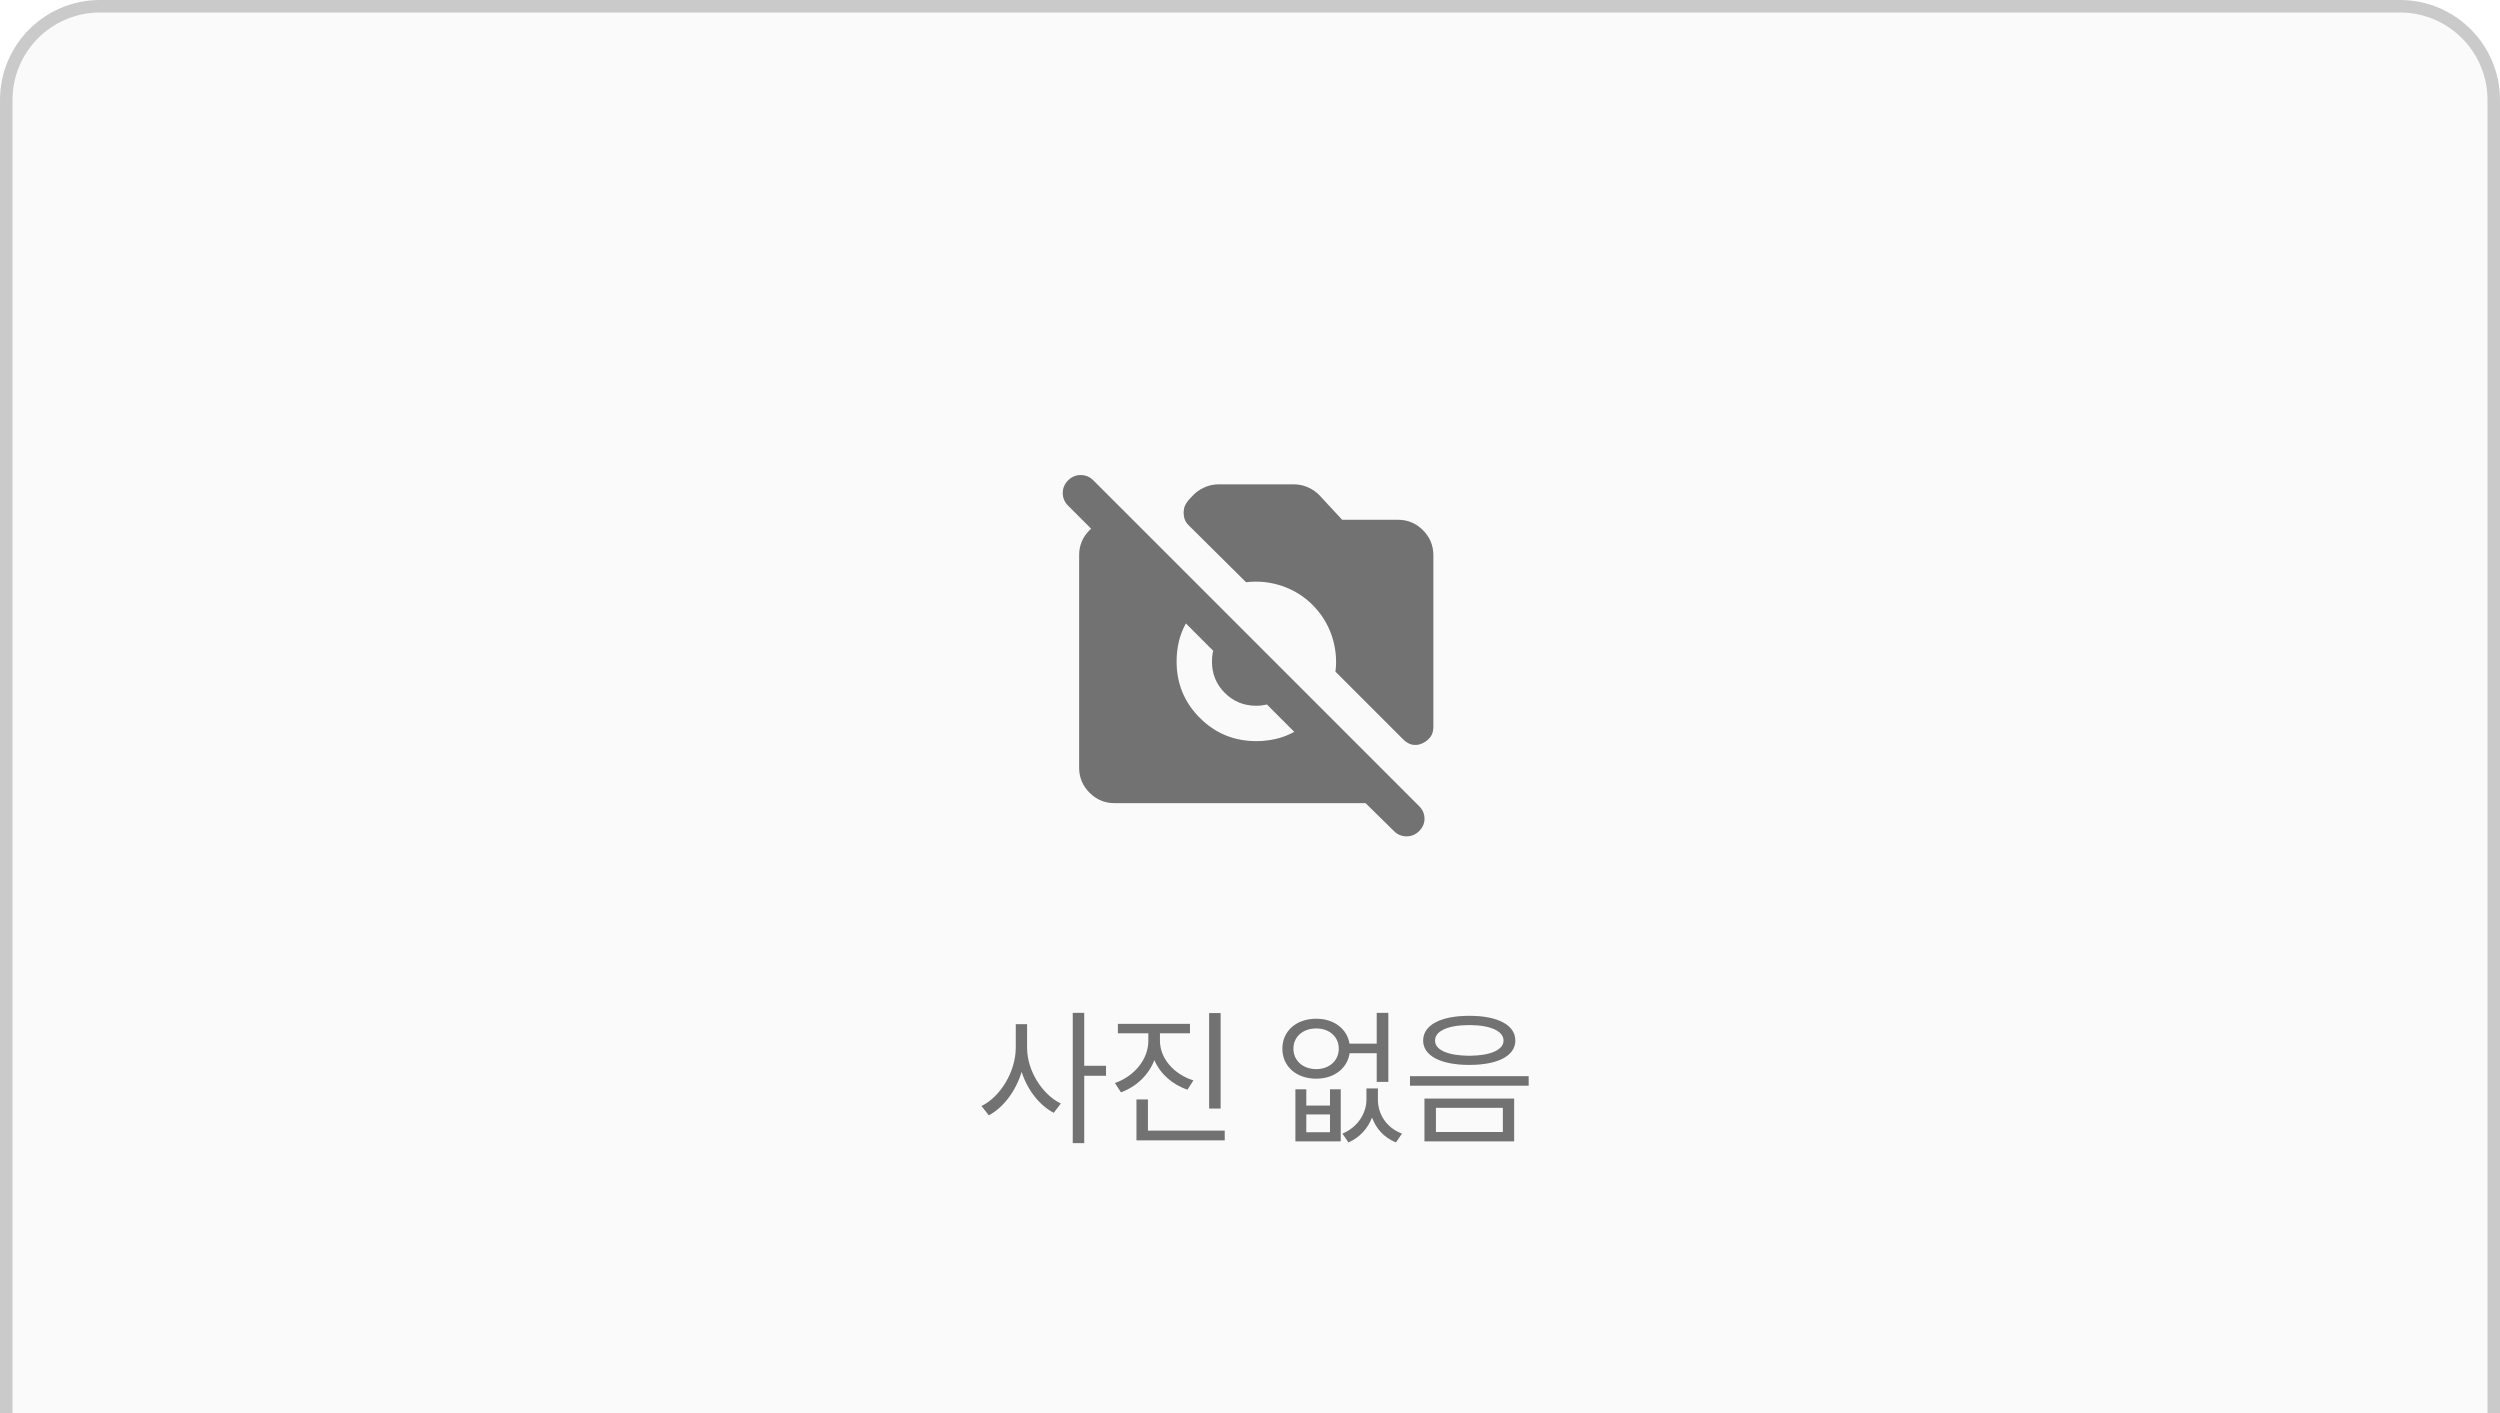
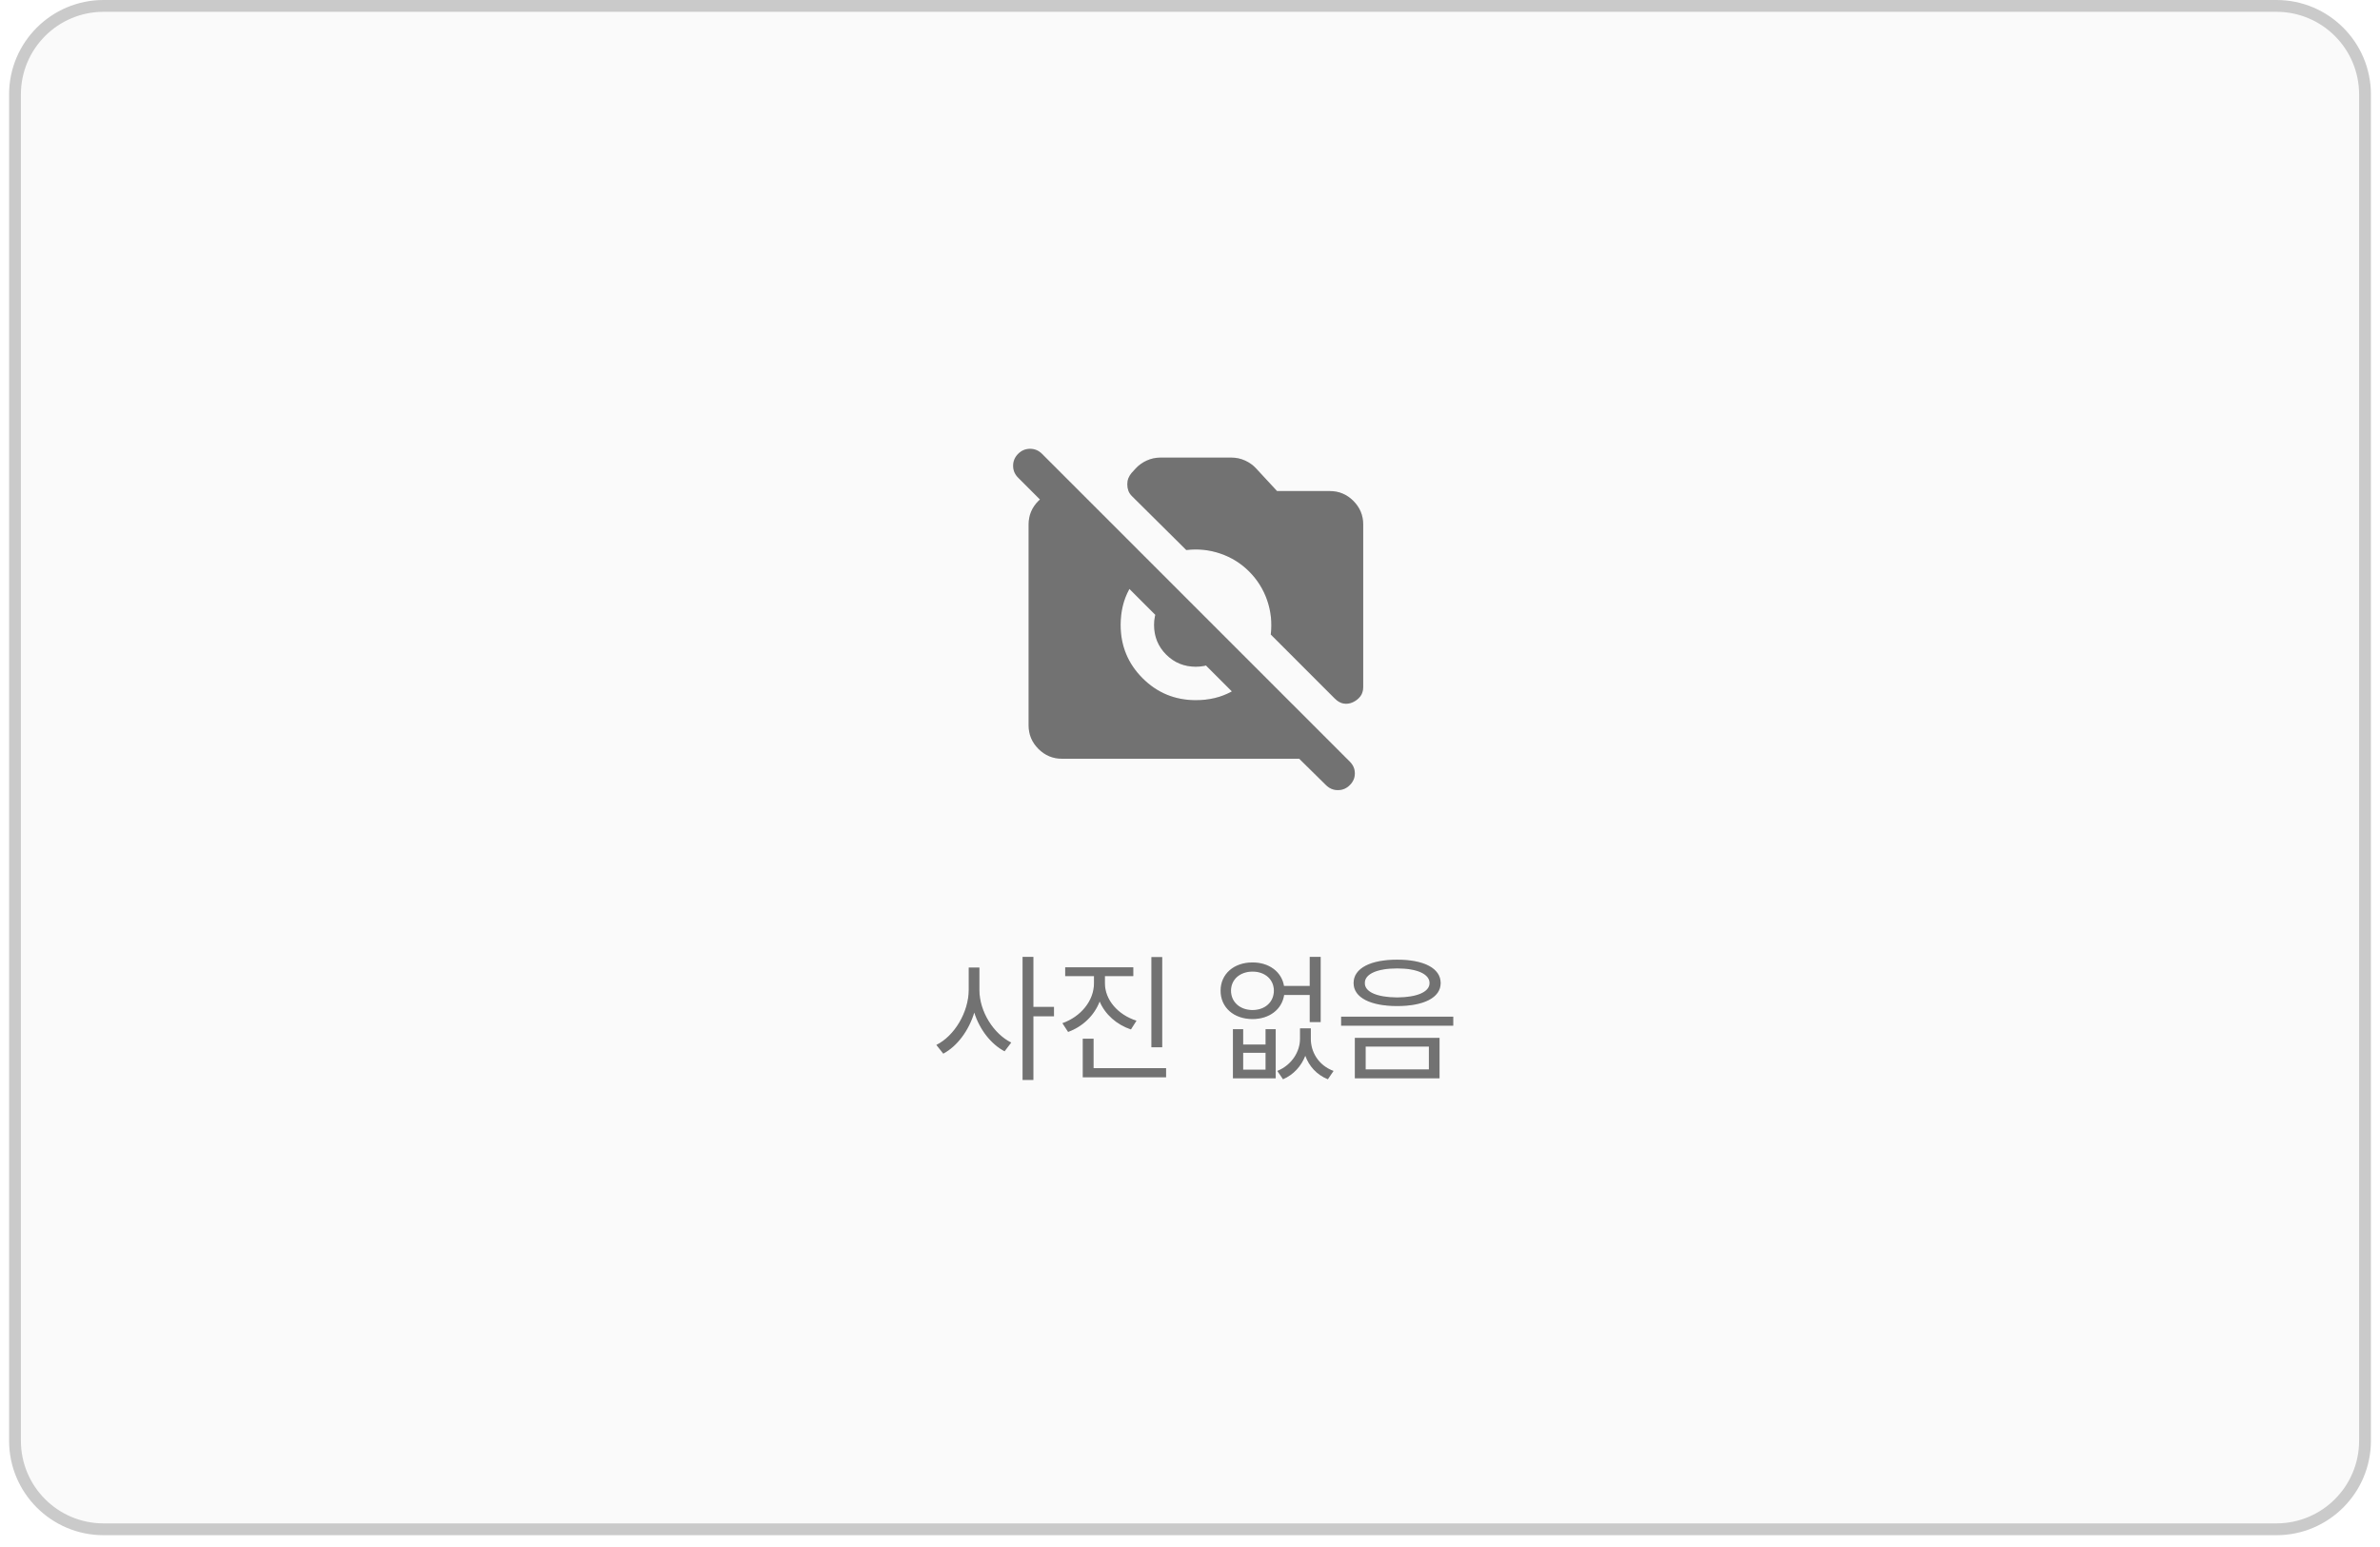
- <svg xmlns="http://www.w3.org/2000/svg" width="200" height="113" viewBox="0 0 200 113" fill="none">
+ <svg xmlns="http://www.w3.org/2000/svg" width="200" height="130" viewBox="0 0 200 131" fill="none">
  <rect x="0.5" y="0.5" width="199" height="129" rx="7.5" fill="#FAFAFA" />
  <rect x="0.5" y="0.5" width="199" height="129" rx="7.5" stroke="#CACACA" />
  <mask id="mask0_7280_1078" style="mask-type:alpha" maskUnits="userSpaceOnUse" x="83" y="34" width="35" height="35">
    <rect x="83.5" y="34.5" width="34" height="34" fill="#D9D9D9" />
  </mask>
  <g mask="url(#mask0_7280_1078)">
    <path d="M111.515 66.481L109.248 64.25H89.167C88.388 64.25 87.721 63.973 87.166 63.418C86.611 62.863 86.333 62.196 86.333 61.417V44.417C86.333 43.638 86.611 42.971 87.166 42.416C87.721 41.861 88.388 41.583 89.167 41.583H90.619V45.621L85.448 40.45C85.165 40.167 85.023 39.83 85.023 39.441C85.023 39.051 85.165 38.715 85.448 38.431C85.731 38.148 86.068 38.006 86.457 38.006C86.847 38.006 87.183 38.148 87.467 38.431L113.533 64.498C113.817 64.781 113.958 65.112 113.958 65.49C113.958 65.868 113.817 66.198 113.533 66.481C113.25 66.765 112.914 66.906 112.524 66.906C112.134 66.906 111.798 66.765 111.515 66.481ZM113.781 59.469C113.522 59.587 113.262 59.622 113.002 59.575C112.742 59.528 112.494 59.386 112.258 59.15L106.84 53.731C106.958 52.74 106.857 51.778 106.539 50.845C106.22 49.912 105.706 49.092 104.998 48.383C104.313 47.699 103.505 47.197 102.572 46.878C101.639 46.559 100.677 46.459 99.686 46.577L95.081 42.008C94.94 41.867 94.839 41.713 94.78 41.548C94.721 41.383 94.692 41.206 94.692 41.017C94.692 40.828 94.721 40.657 94.78 40.503C94.839 40.35 94.928 40.202 95.046 40.06L95.4 39.671C95.66 39.388 95.973 39.163 96.339 38.998C96.704 38.833 97.088 38.75 97.49 38.75H103.51C103.912 38.75 104.296 38.833 104.661 38.998C105.027 39.163 105.34 39.388 105.6 39.671L107.371 41.583H111.833C112.613 41.583 113.28 41.861 113.834 42.416C114.389 42.971 114.667 43.638 114.667 44.417V58.158C114.667 58.489 114.584 58.761 114.419 58.973C114.254 59.185 114.041 59.351 113.781 59.469ZM100.5 59.292C101.043 59.292 101.568 59.233 102.076 59.115C102.584 58.997 103.074 58.808 103.546 58.548L94.869 49.871C94.609 50.343 94.42 50.833 94.302 51.341C94.184 51.848 94.125 52.374 94.125 52.917C94.125 54.688 94.745 56.193 95.984 57.432C97.224 58.672 98.729 59.292 100.5 59.292ZM100.5 56.458C99.508 56.458 98.67 56.116 97.985 55.431C97.301 54.747 96.958 53.908 96.958 52.917C96.958 52.444 97.047 51.99 97.224 51.553C97.401 51.116 97.655 50.733 97.985 50.402L103.015 55.431C102.684 55.762 102.3 56.016 101.864 56.193C101.427 56.37 100.972 56.458 100.5 56.458Z" fill="#8E8E8E" />
    <path d="M111.515 66.481L109.248 64.25H89.167C88.388 64.25 87.721 63.973 87.166 63.418C86.611 62.863 86.333 62.196 86.333 61.417V44.417C86.333 43.638 86.611 42.971 87.166 42.416C87.721 41.861 88.388 41.583 89.167 41.583H90.619V45.621L85.448 40.45C85.165 40.167 85.023 39.83 85.023 39.441C85.023 39.051 85.165 38.715 85.448 38.431C85.731 38.148 86.068 38.006 86.457 38.006C86.847 38.006 87.183 38.148 87.467 38.431L113.533 64.498C113.817 64.781 113.958 65.112 113.958 65.49C113.958 65.868 113.817 66.198 113.533 66.481C113.25 66.765 112.914 66.906 112.524 66.906C112.134 66.906 111.798 66.765 111.515 66.481ZM113.781 59.469C113.522 59.587 113.262 59.622 113.002 59.575C112.742 59.528 112.494 59.386 112.258 59.15L106.84 53.731C106.958 52.74 106.857 51.778 106.539 50.845C106.22 49.912 105.706 49.092 104.998 48.383C104.313 47.699 103.505 47.197 102.572 46.878C101.639 46.559 100.677 46.459 99.686 46.577L95.081 42.008C94.94 41.867 94.839 41.713 94.78 41.548C94.721 41.383 94.692 41.206 94.692 41.017C94.692 40.828 94.721 40.657 94.78 40.503C94.839 40.35 94.928 40.202 95.046 40.06L95.4 39.671C95.66 39.388 95.973 39.163 96.339 38.998C96.704 38.833 97.088 38.75 97.49 38.75H103.51C103.912 38.75 104.296 38.833 104.661 38.998C105.027 39.163 105.34 39.388 105.6 39.671L107.371 41.583H111.833C112.613 41.583 113.28 41.861 113.834 42.416C114.389 42.971 114.667 43.638 114.667 44.417V58.158C114.667 58.489 114.584 58.761 114.419 58.973C114.254 59.185 114.041 59.351 113.781 59.469ZM100.5 59.292C101.043 59.292 101.568 59.233 102.076 59.115C102.584 58.997 103.074 58.808 103.546 58.548L94.869 49.871C94.609 50.343 94.42 50.833 94.302 51.341C94.184 51.848 94.125 52.374 94.125 52.917C94.125 54.688 94.745 56.193 95.984 57.432C97.224 58.672 98.729 59.292 100.5 59.292ZM100.5 56.458C99.508 56.458 98.67 56.116 97.985 55.431C97.301 54.747 96.958 53.908 96.958 52.917C96.958 52.444 97.047 51.99 97.224 51.553C97.401 51.116 97.655 50.733 97.985 50.402L103.015 55.431C102.684 55.762 102.3 56.016 101.864 56.193C101.427 56.37 100.972 56.458 100.5 56.458Z" fill="black" fill-opacity="0.2" />
  </g>
  <path d="M82.166 83.832C82.166 85.672 83.385 87.559 84.861 88.285L84.299 89.023C83.15 88.42 82.189 87.189 81.732 85.742C81.264 87.283 80.279 88.596 79.107 89.223L78.522 88.484C80.045 87.734 81.252 85.731 81.264 83.832V81.934H82.166V83.832ZM86.736 81.031V85.262H88.482V86.059H86.736V91.449H85.822V81.031H86.736ZM92.795 83.269C92.795 84.676 93.908 85.941 95.467 86.434L94.998 87.172C93.785 86.762 92.818 85.906 92.35 84.805C91.893 85.994 90.914 86.932 89.678 87.383L89.197 86.644C90.756 86.094 91.869 84.746 91.869 83.269V82.66H89.432V81.91H95.197V82.66H92.795V83.269ZM97.647 81.043V88.684H96.732V81.043H97.647ZM97.975 90.453V91.227H90.92V87.957H91.834V90.453H97.975ZM104.502 87.148V88.449H106.4V87.148H107.256V91.309H103.635V87.148H104.502ZM104.502 90.582H106.4V89.152H104.502V90.582ZM110.232 87.969C110.221 89.07 110.877 90.219 112.154 90.688L111.674 91.391C110.713 91.004 110.08 90.272 109.764 89.398C109.43 90.254 108.797 90.992 107.877 91.391L107.396 90.688C108.65 90.172 109.318 89.023 109.318 87.969V87.078H110.232V87.969ZM105.299 81.5C106.693 81.5 107.76 82.291 107.959 83.492H110.139V81.031H111.064V86.551H110.139V84.254H107.971C107.783 85.484 106.711 86.293 105.299 86.293C103.717 86.293 102.592 85.32 102.592 83.891C102.592 82.473 103.717 81.5 105.299 81.5ZM105.299 82.273C104.232 82.273 103.471 82.941 103.471 83.891C103.471 84.852 104.232 85.531 105.299 85.531C106.354 85.531 107.104 84.852 107.104 83.891C107.104 82.941 106.354 82.273 105.299 82.273ZM117.545 81.266C119.807 81.266 121.225 81.992 121.225 83.246C121.225 84.477 119.807 85.191 117.545 85.191C115.283 85.191 113.854 84.477 113.854 83.246C113.854 81.992 115.283 81.266 117.545 81.266ZM117.545 82.004C115.857 82.004 114.791 82.473 114.803 83.246C114.791 84.008 115.857 84.453 117.545 84.465C119.209 84.453 120.287 84.008 120.287 83.246C120.287 82.473 119.209 82.004 117.545 82.004ZM121.131 87.887V91.309H113.959V87.887H121.131ZM114.873 88.625V90.559H120.229V88.625H114.873ZM122.291 86.094V86.856H112.799V86.094H122.291Z" fill="#8E8E8E" />
  <path d="M82.166 83.832C82.166 85.672 83.385 87.559 84.861 88.285L84.299 89.023C83.15 88.42 82.189 87.189 81.732 85.742C81.264 87.283 80.279 88.596 79.107 89.223L78.522 88.484C80.045 87.734 81.252 85.731 81.264 83.832V81.934H82.166V83.832ZM86.736 81.031V85.262H88.482V86.059H86.736V91.449H85.822V81.031H86.736ZM92.795 83.269C92.795 84.676 93.908 85.941 95.467 86.434L94.998 87.172C93.785 86.762 92.818 85.906 92.35 84.805C91.893 85.994 90.914 86.932 89.678 87.383L89.197 86.644C90.756 86.094 91.869 84.746 91.869 83.269V82.66H89.432V81.91H95.197V82.66H92.795V83.269ZM97.647 81.043V88.684H96.732V81.043H97.647ZM97.975 90.453V91.227H90.92V87.957H91.834V90.453H97.975ZM104.502 87.148V88.449H106.4V87.148H107.256V91.309H103.635V87.148H104.502ZM104.502 90.582H106.4V89.152H104.502V90.582ZM110.232 87.969C110.221 89.07 110.877 90.219 112.154 90.688L111.674 91.391C110.713 91.004 110.08 90.272 109.764 89.398C109.43 90.254 108.797 90.992 107.877 91.391L107.396 90.688C108.65 90.172 109.318 89.023 109.318 87.969V87.078H110.232V87.969ZM105.299 81.5C106.693 81.5 107.76 82.291 107.959 83.492H110.139V81.031H111.064V86.551H110.139V84.254H107.971C107.783 85.484 106.711 86.293 105.299 86.293C103.717 86.293 102.592 85.32 102.592 83.891C102.592 82.473 103.717 81.5 105.299 81.5ZM105.299 82.273C104.232 82.273 103.471 82.941 103.471 83.891C103.471 84.852 104.232 85.531 105.299 85.531C106.354 85.531 107.104 84.852 107.104 83.891C107.104 82.941 106.354 82.273 105.299 82.273ZM117.545 81.266C119.807 81.266 121.225 81.992 121.225 83.246C121.225 84.477 119.807 85.191 117.545 85.191C115.283 85.191 113.854 84.477 113.854 83.246C113.854 81.992 115.283 81.266 117.545 81.266ZM117.545 82.004C115.857 82.004 114.791 82.473 114.803 83.246C114.791 84.008 115.857 84.453 117.545 84.465C119.209 84.453 120.287 84.008 120.287 83.246C120.287 82.473 119.209 82.004 117.545 82.004ZM121.131 87.887V91.309H113.959V87.887H121.131ZM114.873 88.625V90.559H120.229V88.625H114.873ZM122.291 86.094V86.856H112.799V86.094H122.291Z" fill="black" fill-opacity="0.2" />
</svg>
